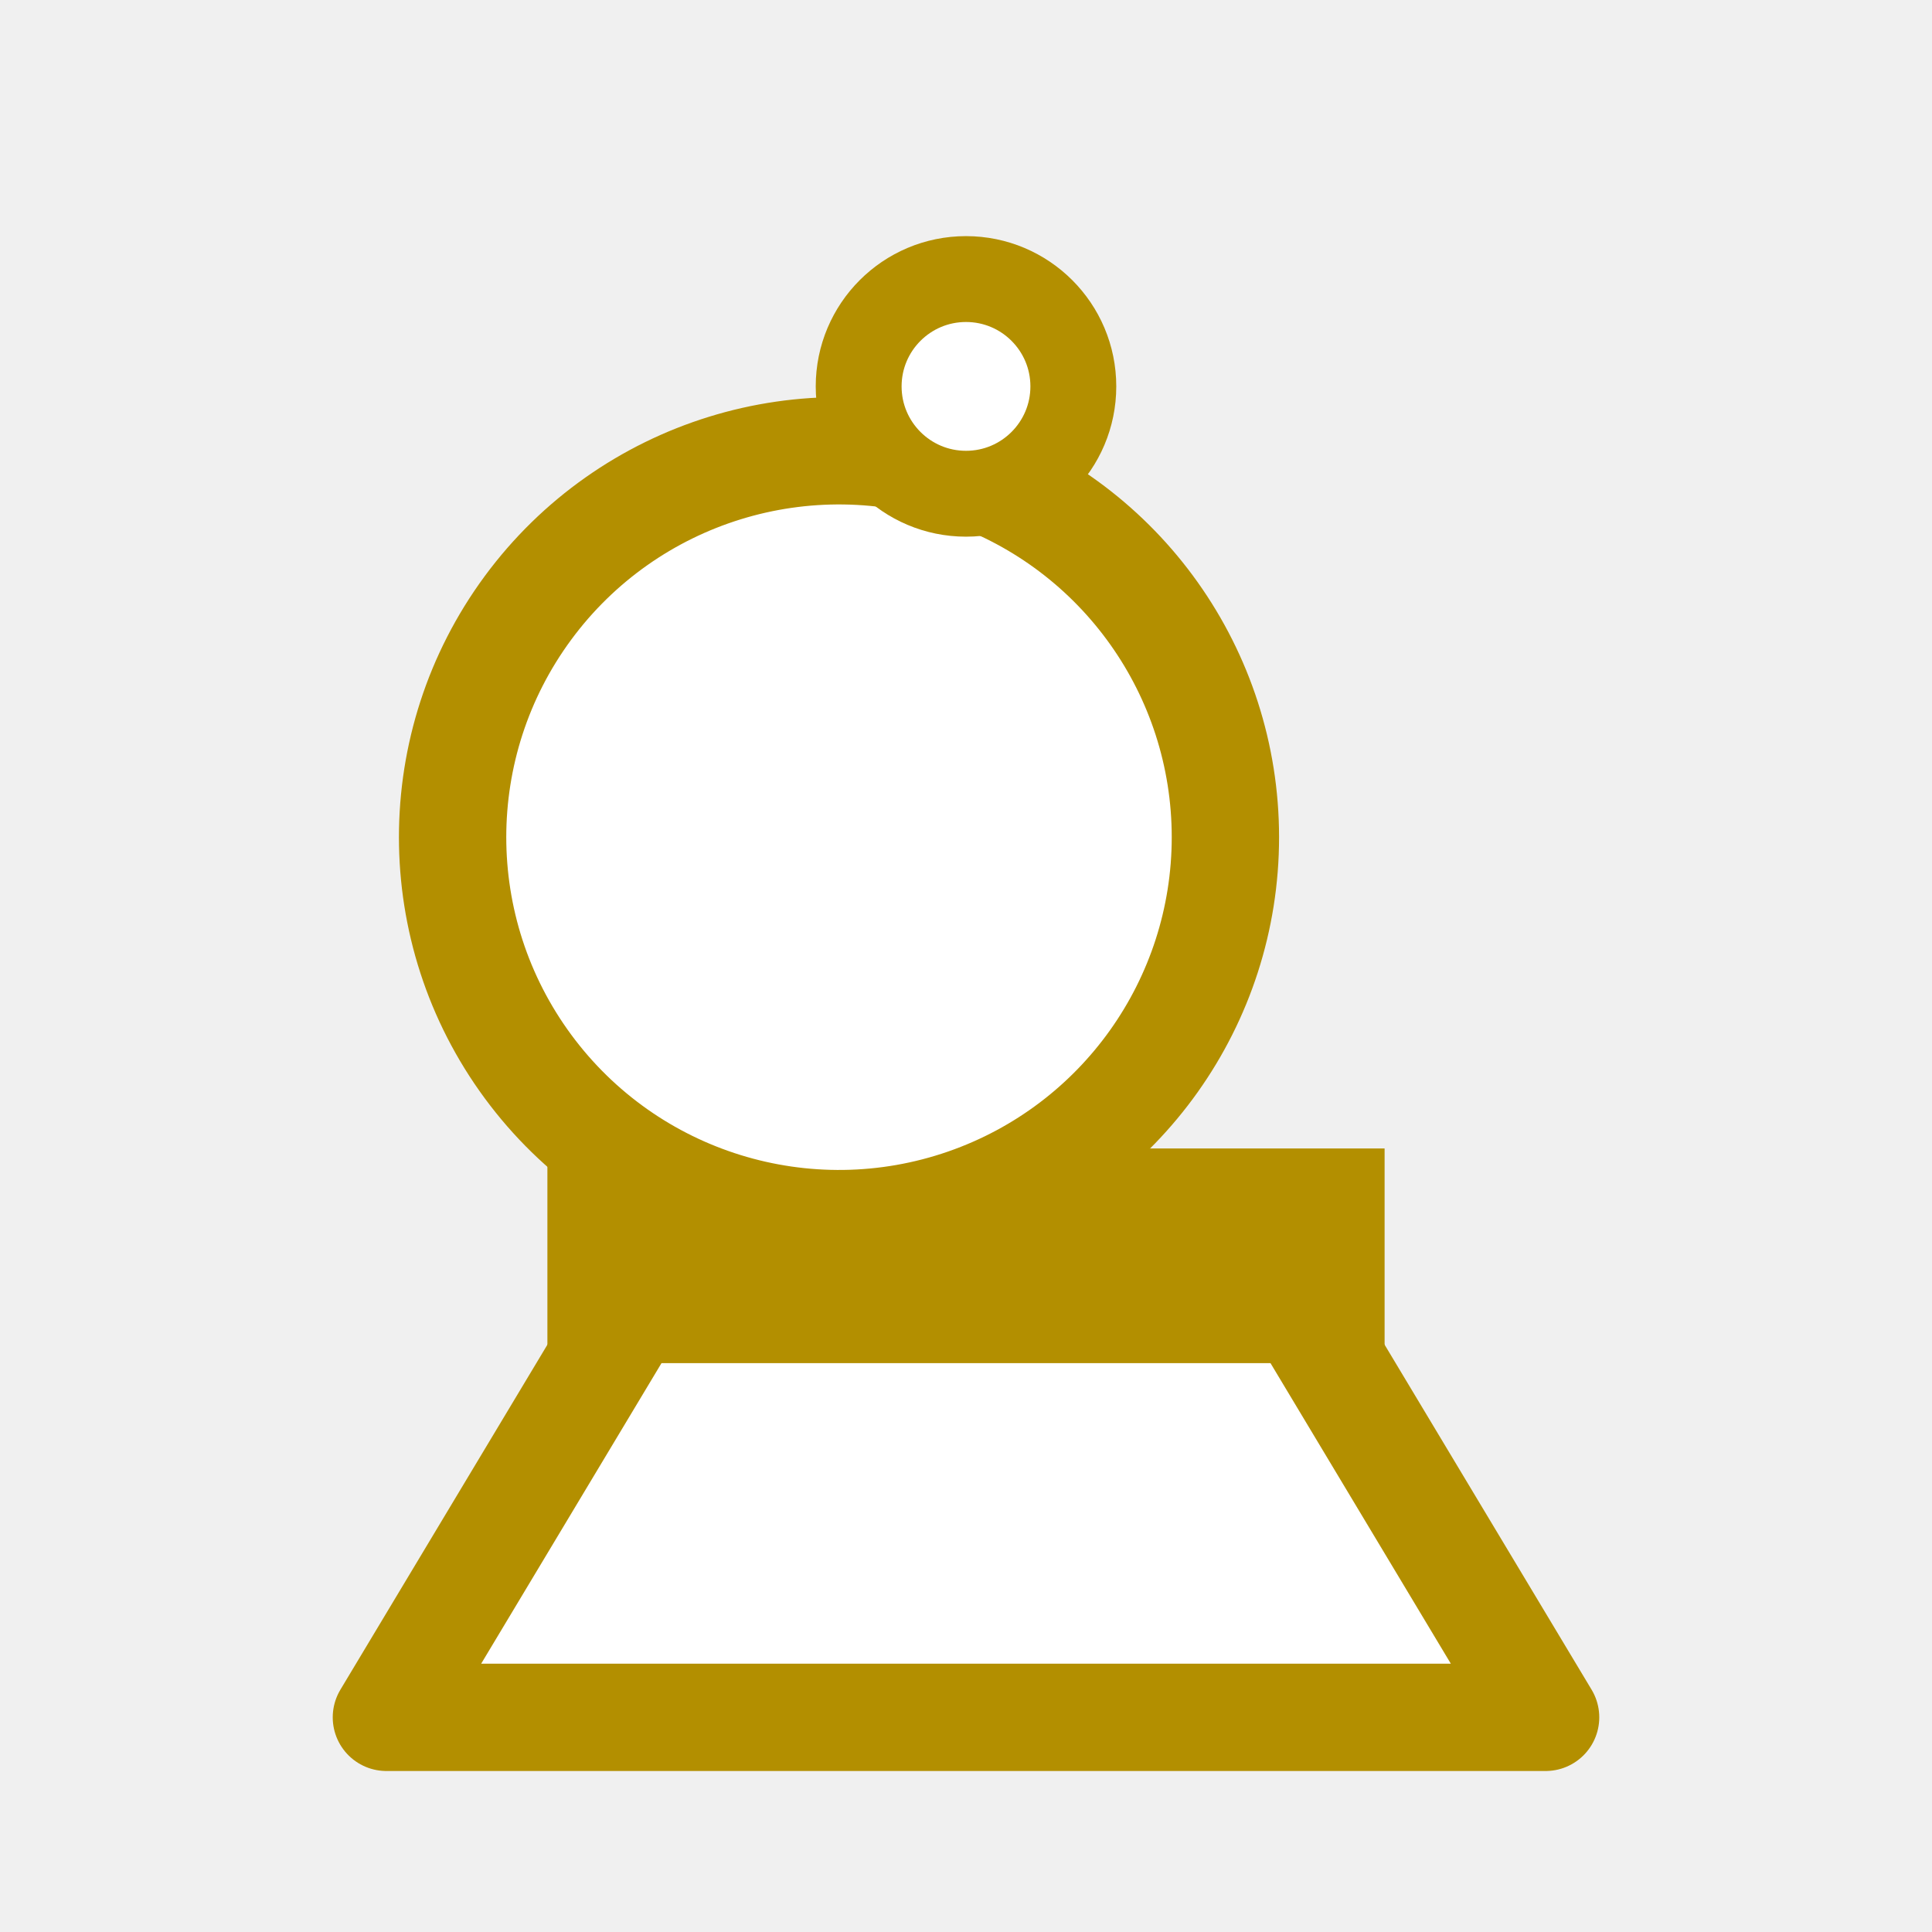
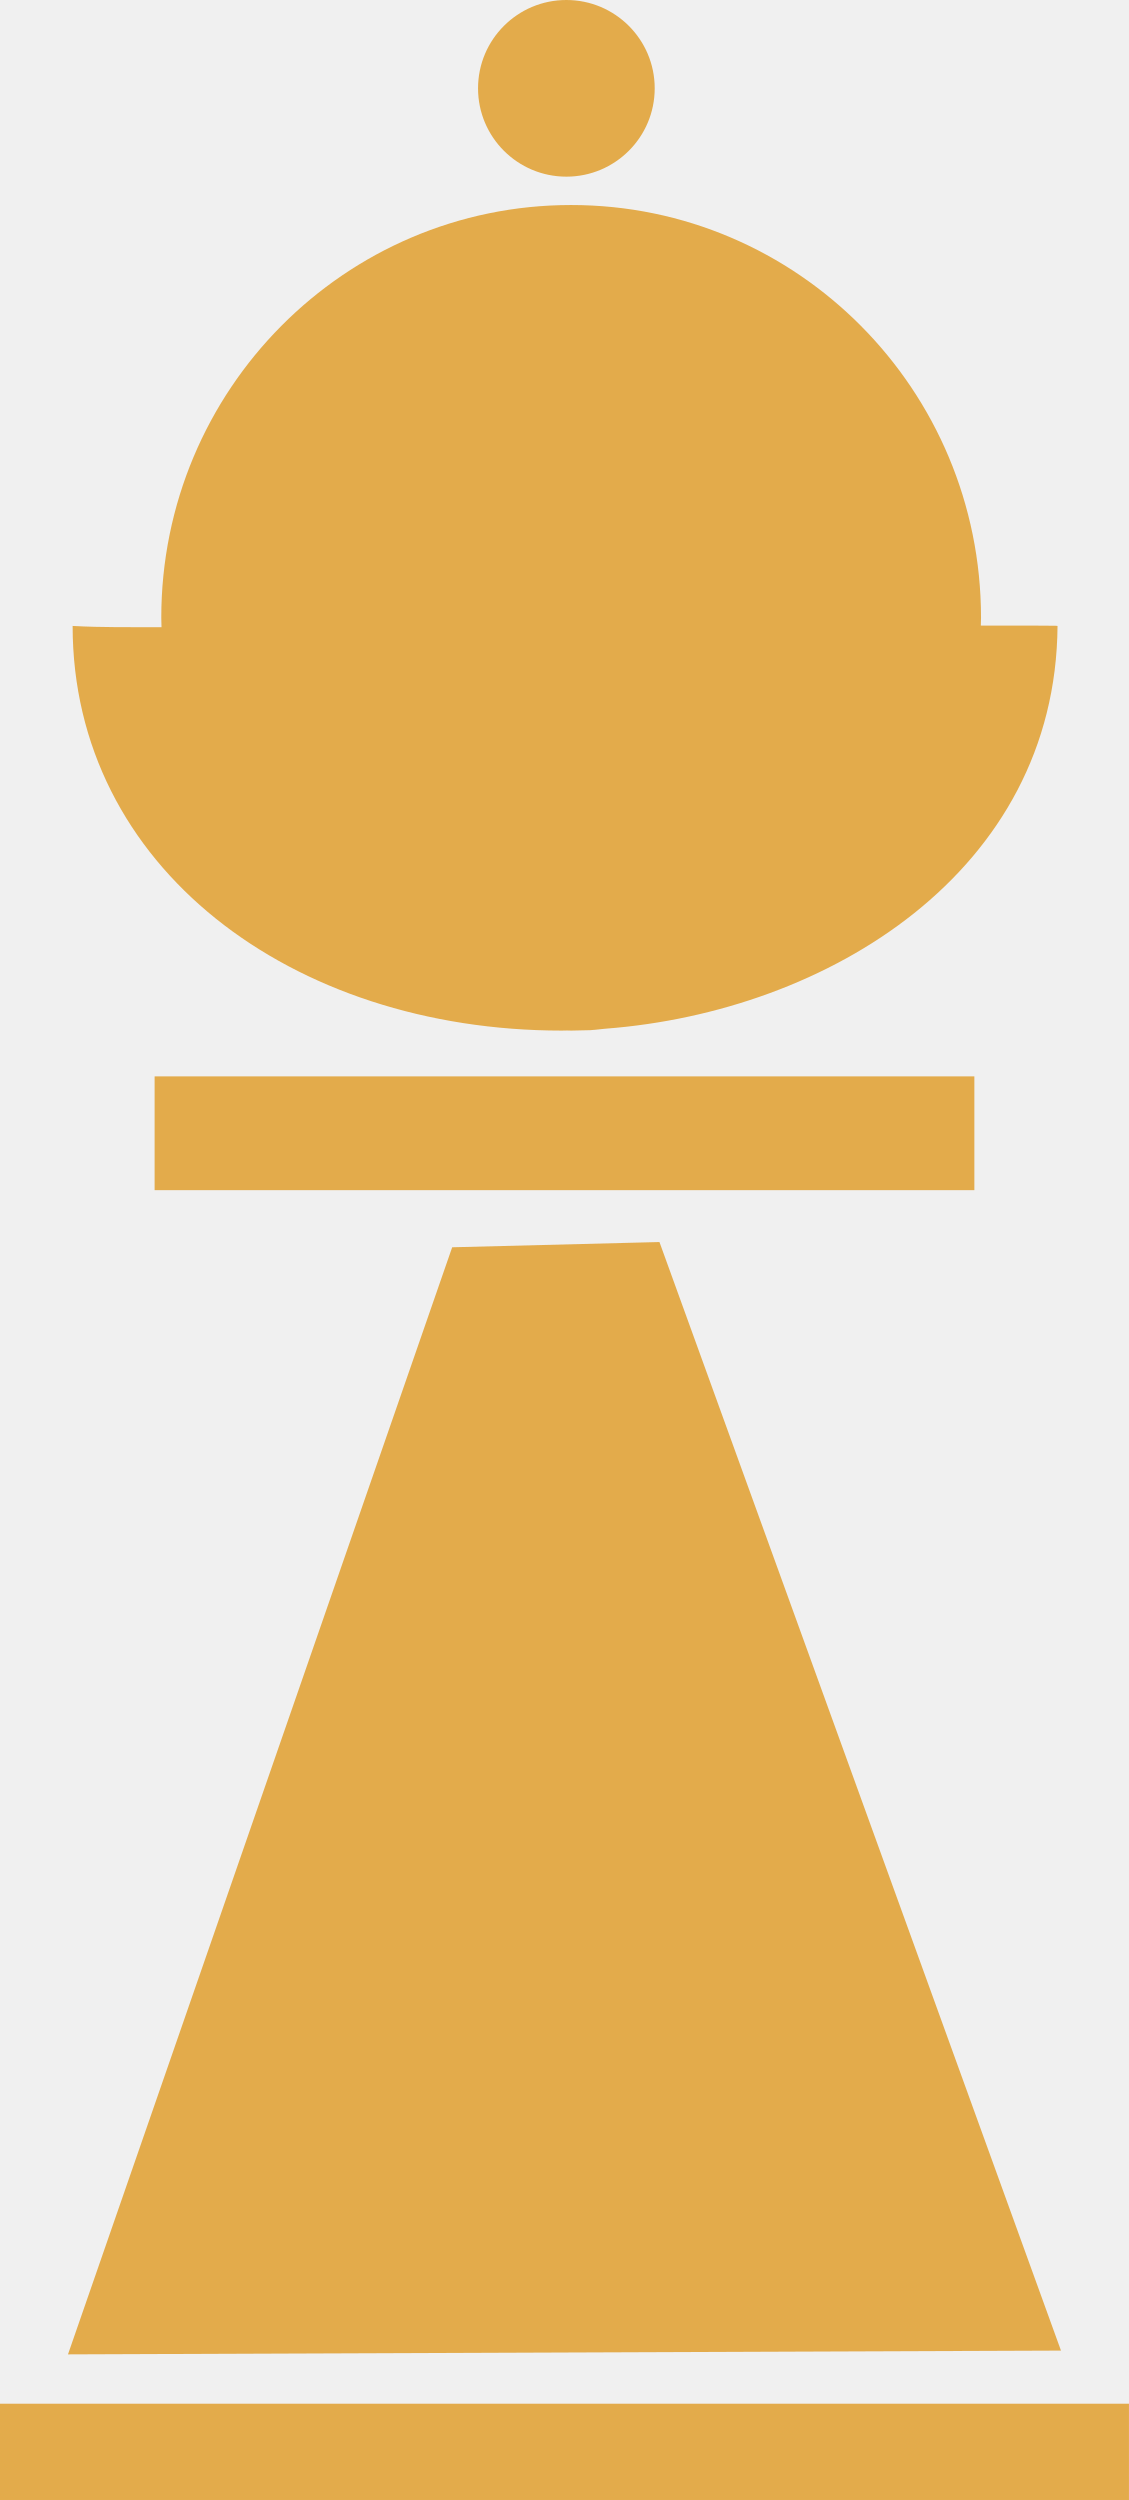
- <svg xmlns="http://www.w3.org/2000/svg" viewBox="0 0 45 45">
-   <g fill="#FFFFFF" stroke="#b38f00" stroke-width="2.5">
-     <polygon points="9,40 36,40 30,30 15,30" stroke-linejoin="round" />
-     <rect x="14" y="28" width="17" height="2.5" />
-     <path d="M22.5 11a9 9 0 1 0 0 17 9 9 0 0 0 0-17z" />
-     <circle cx="22.5" cy="9" r="2.5" stroke-width="2" />
+ <svg xmlns="http://www.w3.org/2000/svg" version="1.1" x="0" y="0" width="102.25" height="226.423" viewBox="0, 0, 102.25, 226.423">
+   <g id="Figures" transform="translate(-186.204, -527.5)">
+     <g id="wQueen">
+       <path d="M227.158,640.465 L245.93,639.99 L282.296,740.391 L192.361,740.734 L227.158,640.465 z" fill="#E3AB4B" />
+       <path d="M186.204,745.203 L288.454,745.203 L288.454,753.922 L186.204,753.922 L186.204,745.203 z" fill="#E3AB4B" />
+       <path d="M200.207,624.987 L274.451,624.987 L274.451,635.291 L200.207,635.291 L200.207,624.987 z" fill="#E3AB4B" />
+       <path d="M237.932,546.068 C258.434,546.068 275.054,562.806 275.054,583.454 L275.037,584.157 C276.835,584.154 277.481,584.153 279.781,584.16 C280.326,584.161 280.87,584.165 281.415,584.171 C281.876,584.176 281.76,584.164 281.984,584.191 C281.82,606.445 261.195,619.136 241.025,620.67 C239.209,620.856 240.239,620.781 237.932,620.84 L237.568,620.83 L237.089,620.84 C212.619,620.84 192.782,606.028 192.782,584.191 C195.458,584.34 198.15,584.297 200.832,584.305 L200.811,583.454 C200.811,562.806 217.431,546.068 237.932,546.068 z" fill="#E3AB4B" />
+       <path d="M237.5,543.5 C233.082,543.5 229.5,539.918 229.5,535.5 C229.5,531.082 233.082,527.5 237.5,527.5 C241.918,527.5 245.5,531.082 245.5,535.5 C245.5,539.918 241.918,543.5 237.5,543.5 z" fill="#E3AB4B" />
+     </g>
  </g>
</svg>
